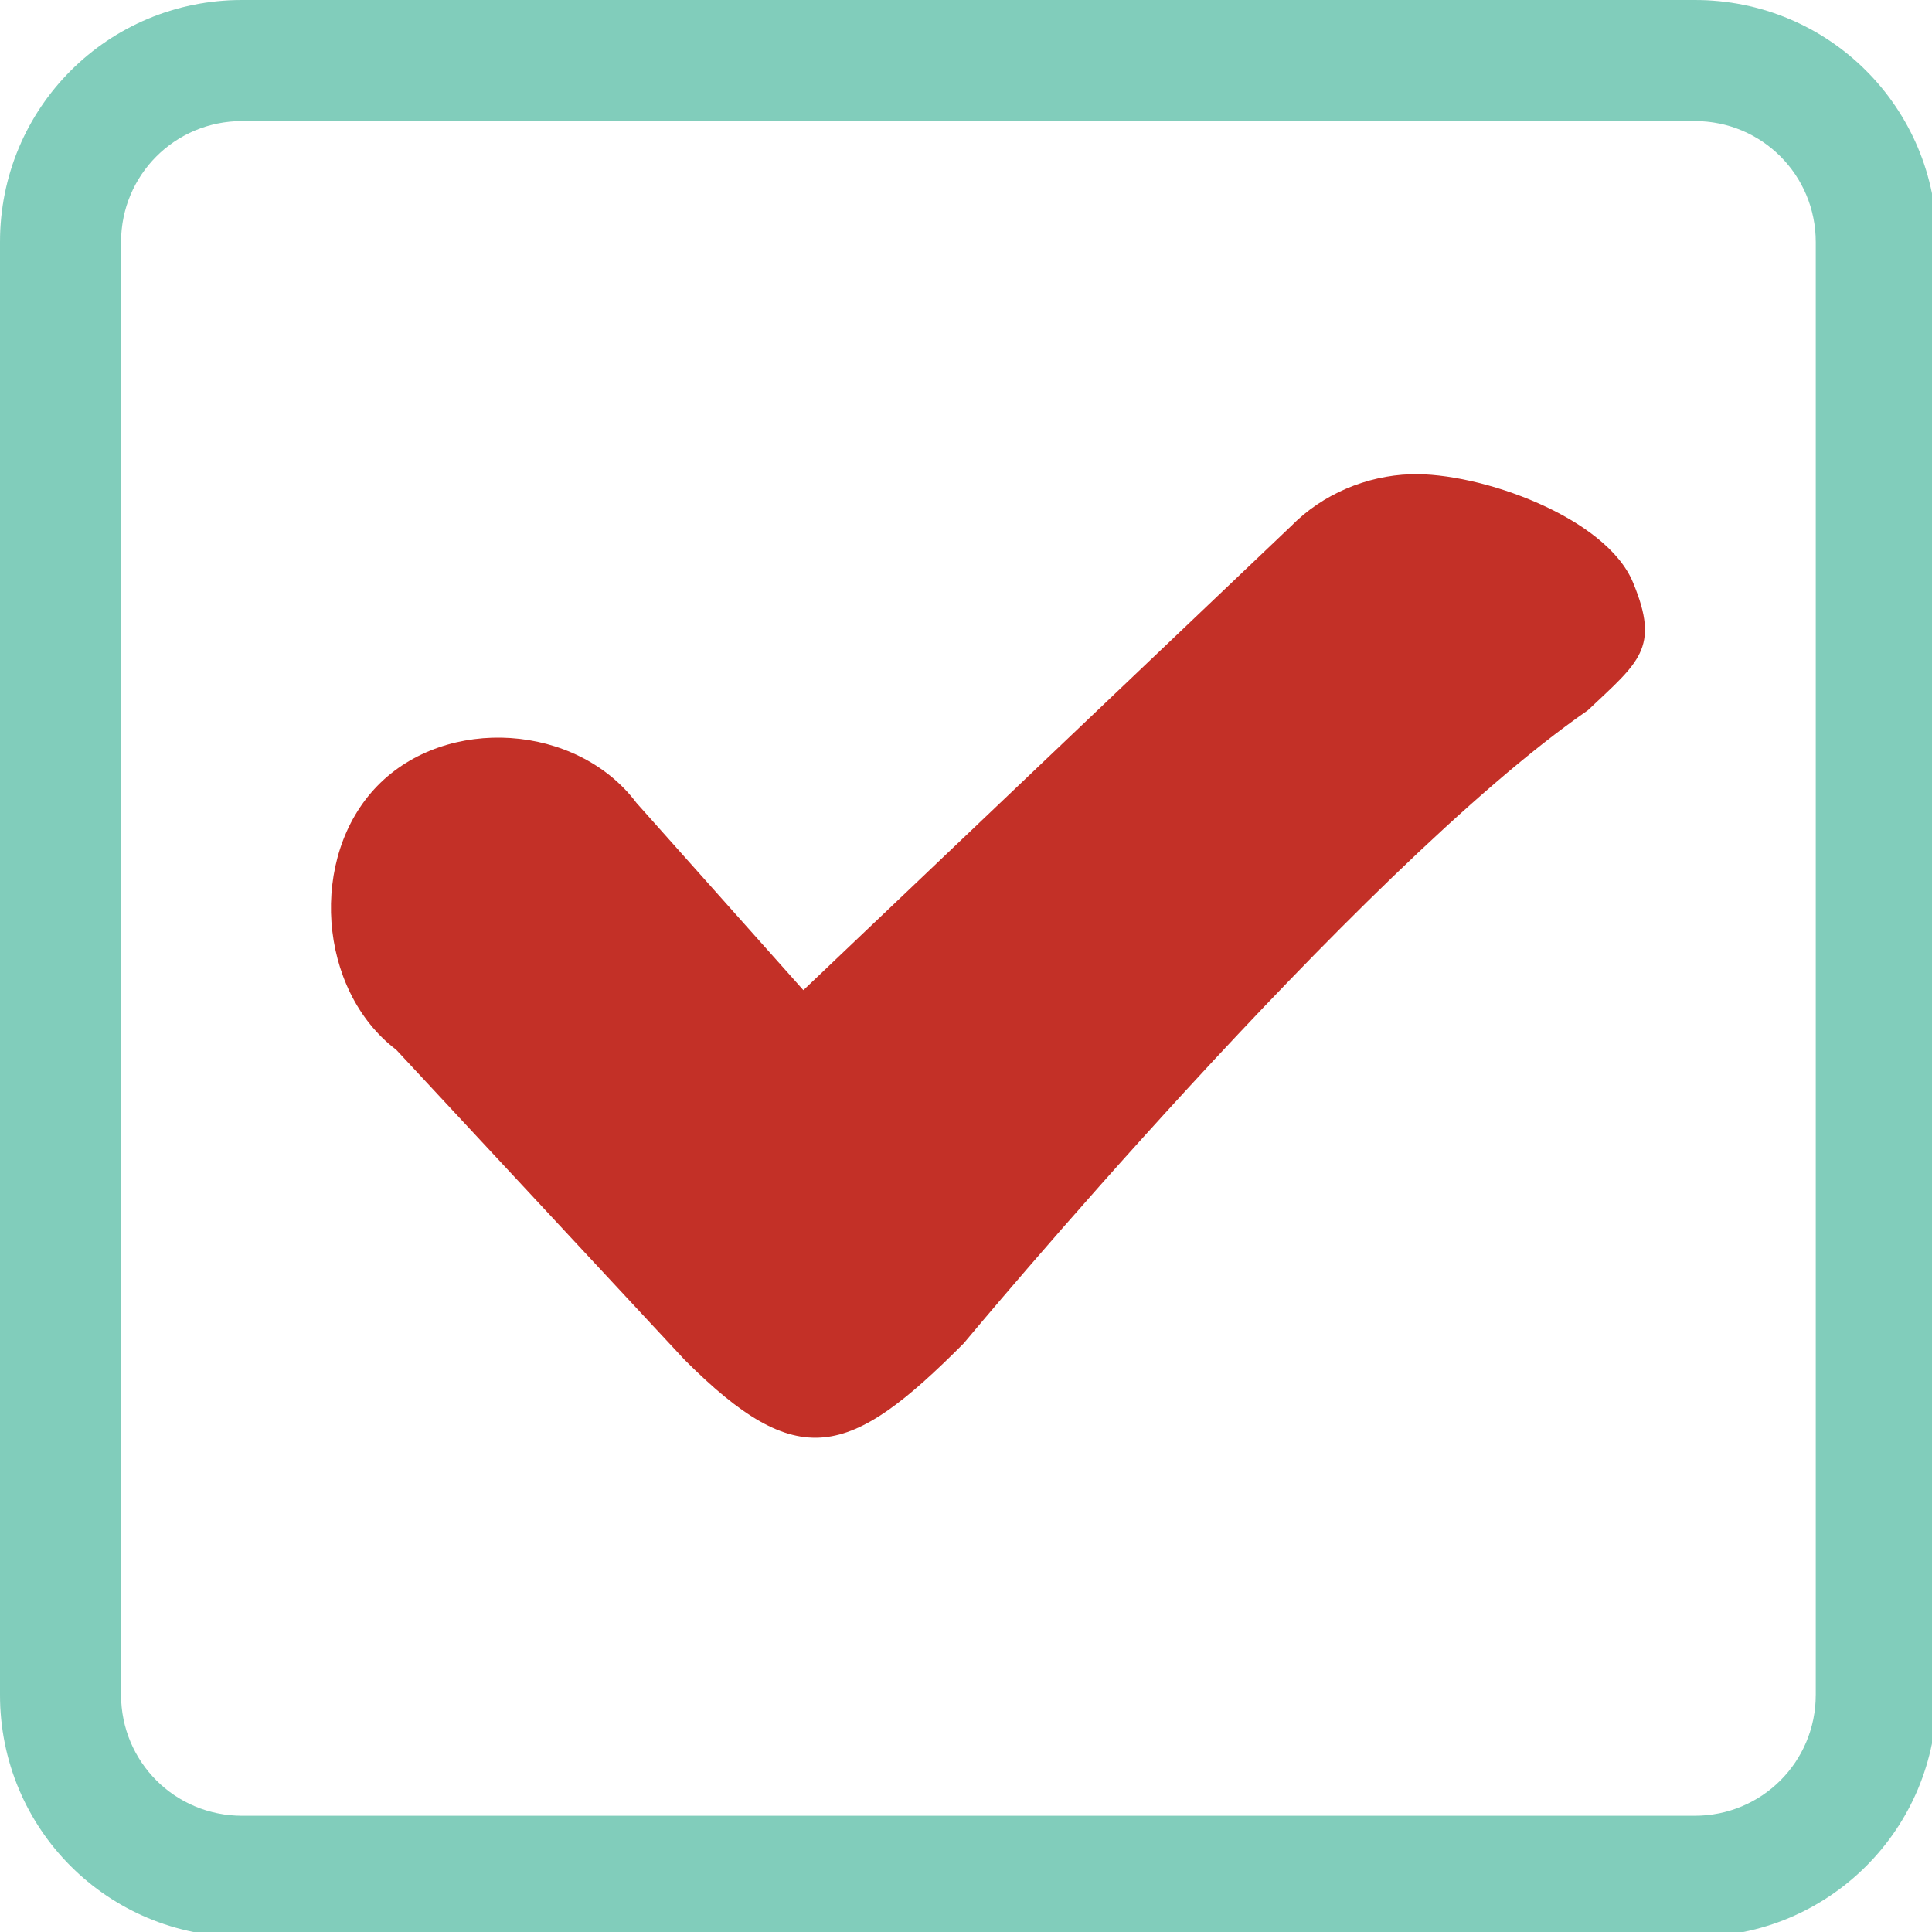
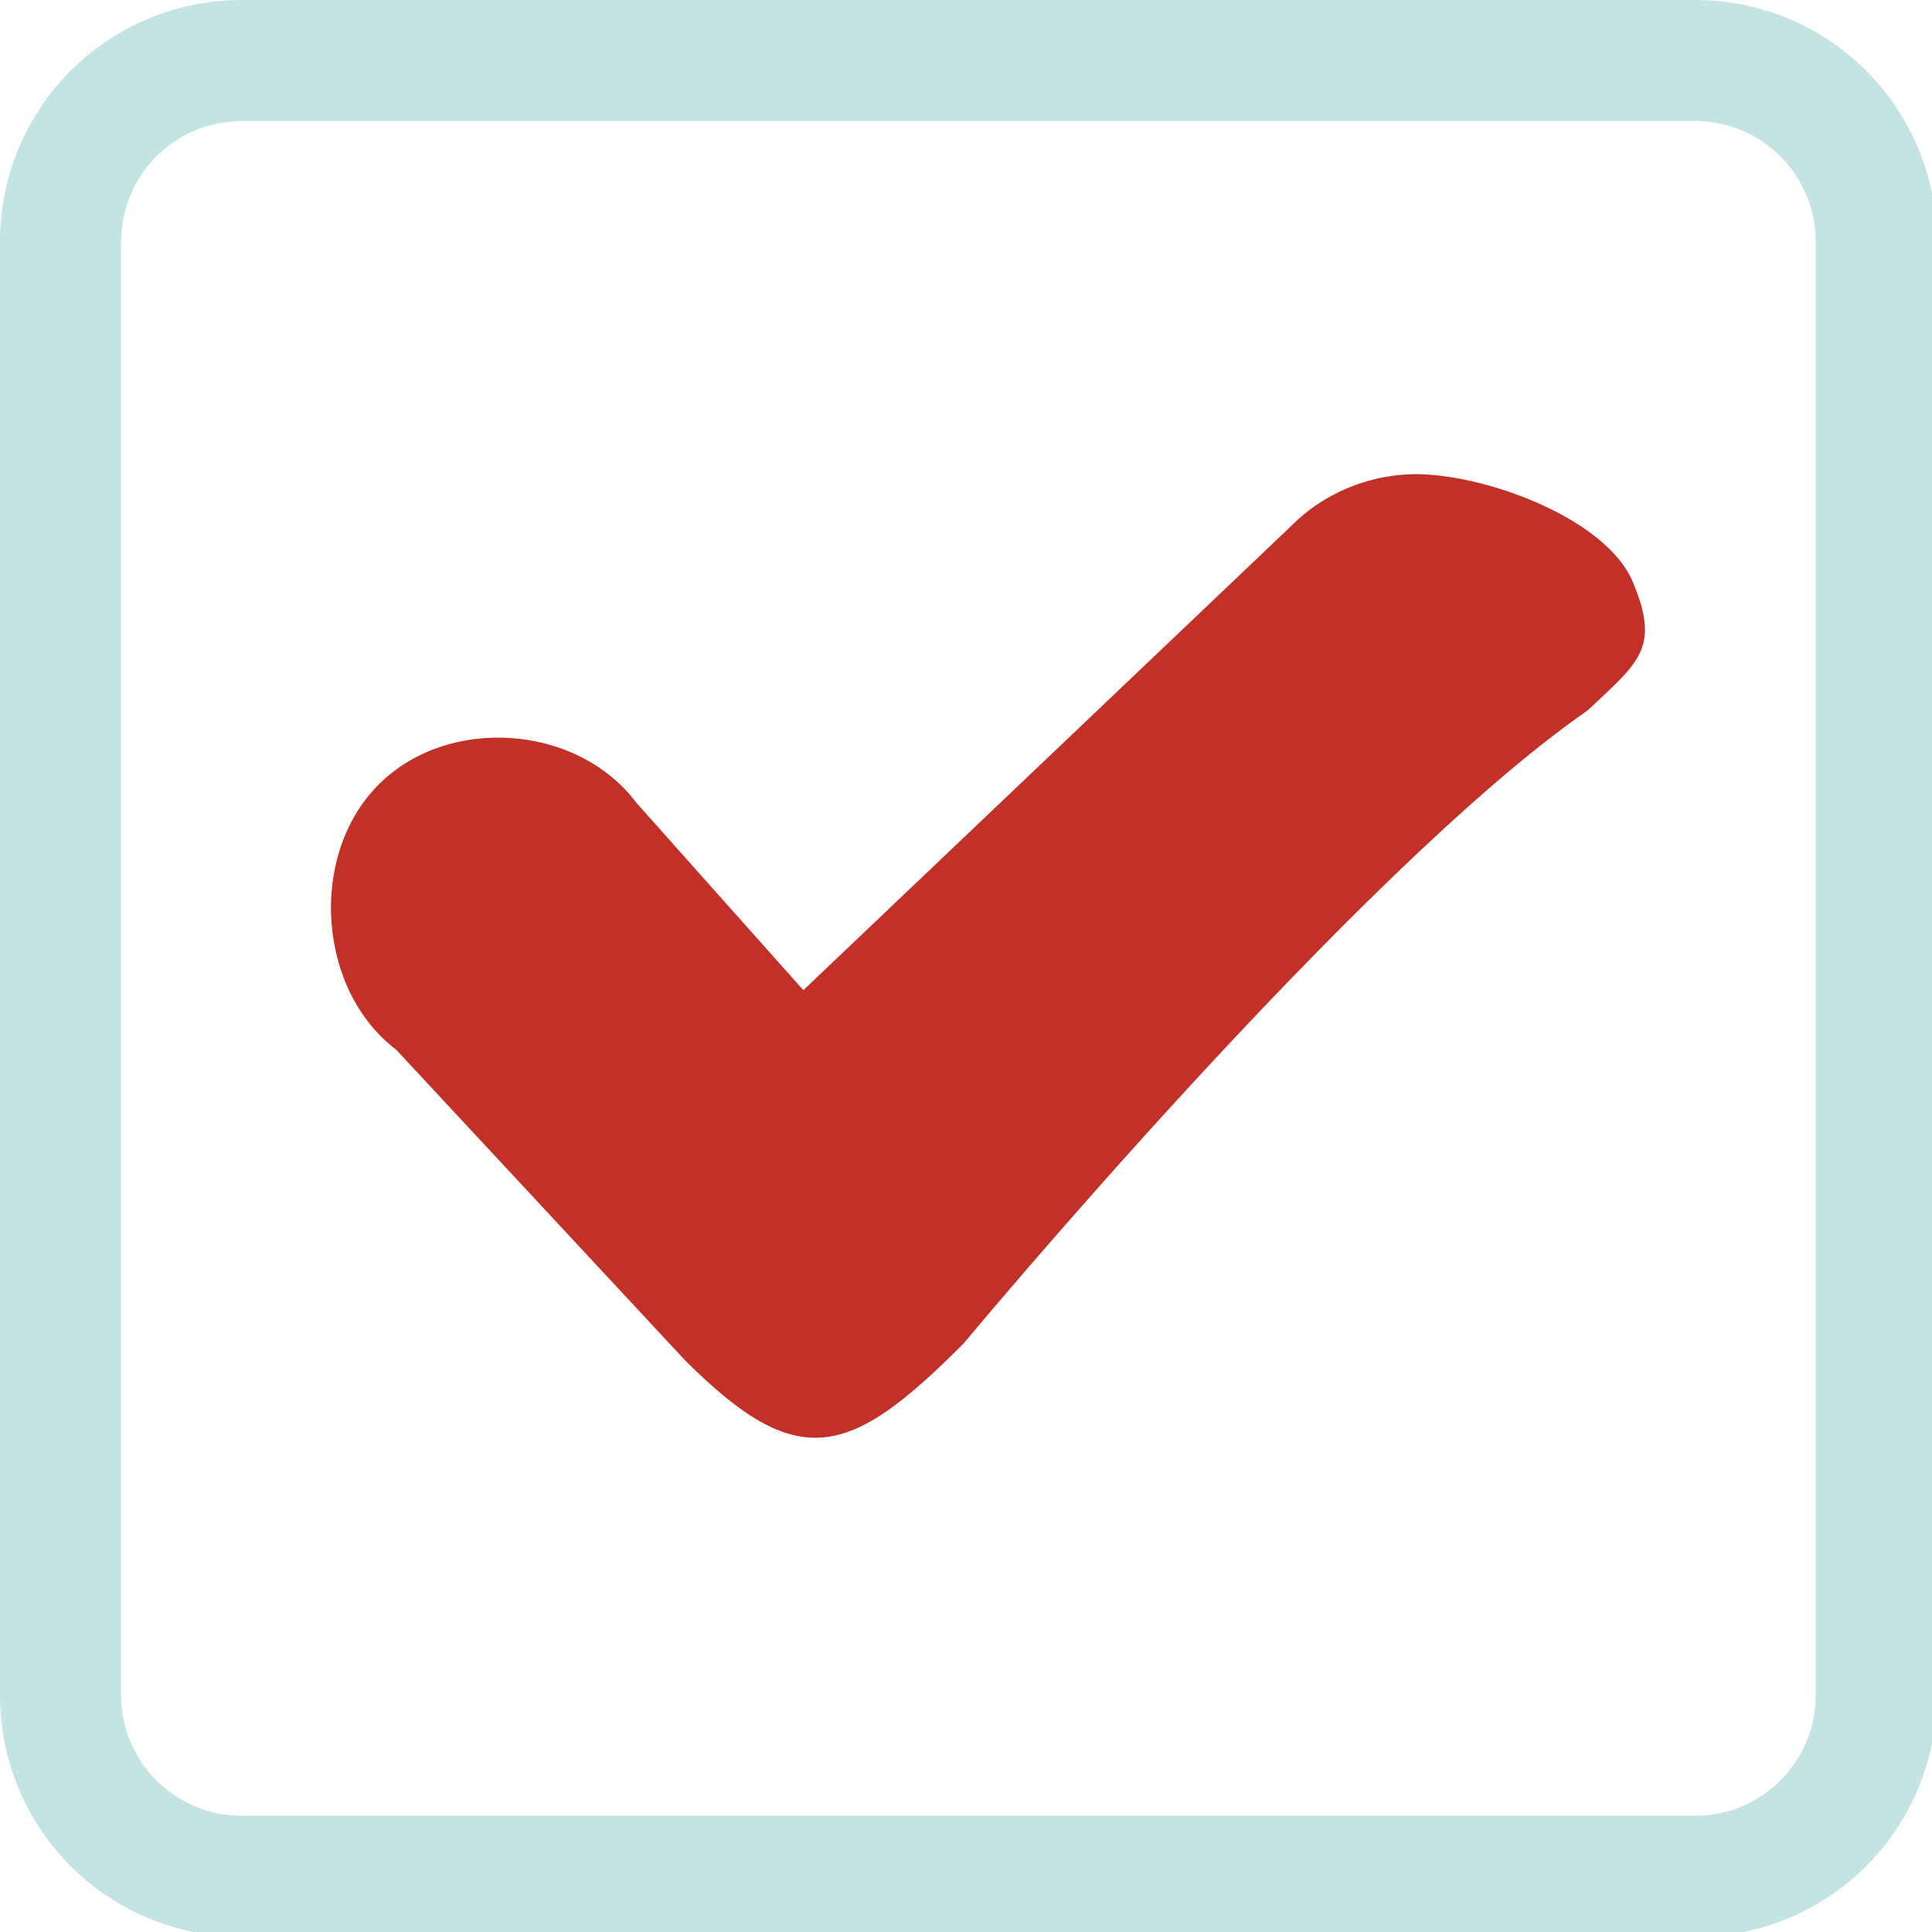
<svg xmlns="http://www.w3.org/2000/svg" width="133pt" height="133pt" viewBox="0 0 133 133" version="1.1">
  <g id="surface1">
-     <path style=" stroke:none;fill-rule:nonzero;fill:#26a98b;fill-opacity:0.5;" d="M 16.668 0 C 7.422 0 0 7.422 0 16.668 L 0 116.668 C 0 125.91 7.422 133.332 16.668 133.332 L 116.668 133.332 C 125.91 133.332 133.332 125.91 133.332 116.668 L 133.332 16.668 C 133.332 7.422 125.91 0 116.668 0 Z M 16.668 8.332 L 116.668 8.332 C 121.289 8.332 125 12.043 125 16.668 L 125 116.668 C 125 121.289 121.289 125 116.668 125 L 16.668 125 C 12.043 125 8.332 121.289 8.332 116.668 L 8.332 16.668 C 8.332 12.043 12.043 8.332 16.668 8.332 Z M 16.668 8.332 " />
-     <path style=" stroke:none;fill-rule:nonzero;fill:#26a98b;fill-opacity:0.15;" d="M 16.668 0 C 7.422 0 0 7.422 0 16.668 L 0 116.668 C 0 125.91 7.422 133.332 16.668 133.332 L 116.668 133.332 C 125.91 133.332 133.332 125.91 133.332 116.668 L 133.332 16.668 C 133.332 7.422 125.91 0 116.668 0 Z M 16.668 8.332 L 116.668 8.332 C 121.289 8.332 125 12.043 125 16.668 L 125 116.668 C 125 121.289 121.289 125 116.668 125 L 16.668 125 C 12.043 125 8.332 121.289 8.332 116.668 L 8.332 16.668 C 8.332 12.043 12.043 8.332 16.668 8.332 Z M 16.668 8.332 " />
+     <path style=" stroke:none;fill-rule:nonzero;fill:#98d1ce;fill-opacity:0.5;" d="M 16.668 0 C 7.422 0 0 7.422 0 16.668 L 0 116.668 C 0 125.91 7.422 133.332 16.668 133.332 L 116.668 133.332 C 125.91 133.332 133.332 125.91 133.332 116.668 L 133.332 16.668 C 133.332 7.422 125.91 0 116.668 0 Z M 16.668 8.332 L 116.668 8.332 C 121.289 8.332 125 12.043 125 16.668 L 125 116.668 C 125 121.289 121.289 125 116.668 125 L 16.668 125 C 12.043 125 8.332 121.289 8.332 116.668 L 8.332 16.668 C 8.332 12.043 12.043 8.332 16.668 8.332 Z M 16.668 8.332 " />
+     <path style=" stroke:none;fill-rule:nonzero;fill:#98d1ce;fill-opacity:0.15;" d="M 16.668 0 C 7.422 0 0 7.422 0 16.668 L 0 116.668 C 0 125.91 7.422 133.332 16.668 133.332 L 116.668 133.332 C 125.91 133.332 133.332 125.91 133.332 116.668 L 133.332 16.668 C 133.332 7.422 125.91 0 116.668 0 Z M 16.668 8.332 L 116.668 8.332 C 121.289 8.332 125 12.043 125 16.668 L 125 116.668 C 125 121.289 121.289 125 116.668 125 L 16.668 125 C 12.043 125 8.332 121.289 8.332 116.668 L 8.332 16.668 C 8.332 12.043 12.043 8.332 16.668 8.332 Z M 16.668 8.332 " />
    <path style=" stroke:none;fill-rule:nonzero;fill:#c33027;fill-opacity:1;" d="M 97.102 32.648 C 94.074 32.746 91.047 34.016 88.898 36.199 L 55.305 68.164 L 43.816 55.273 C 39.715 49.805 30.73 49.219 25.977 54.102 C 21.223 58.984 21.875 68.164 27.277 72.266 L 47.137 93.621 C 54.949 101.434 58.465 100.391 66.34 92.48 C 66.34 92.48 93.426 59.895 109.309 48.895 C 112.824 45.574 114.289 44.629 112.434 40.137 C 110.613 35.613 101.887 32.488 97.102 32.648 Z M 97.102 32.648 " />
  </g>
</svg>
